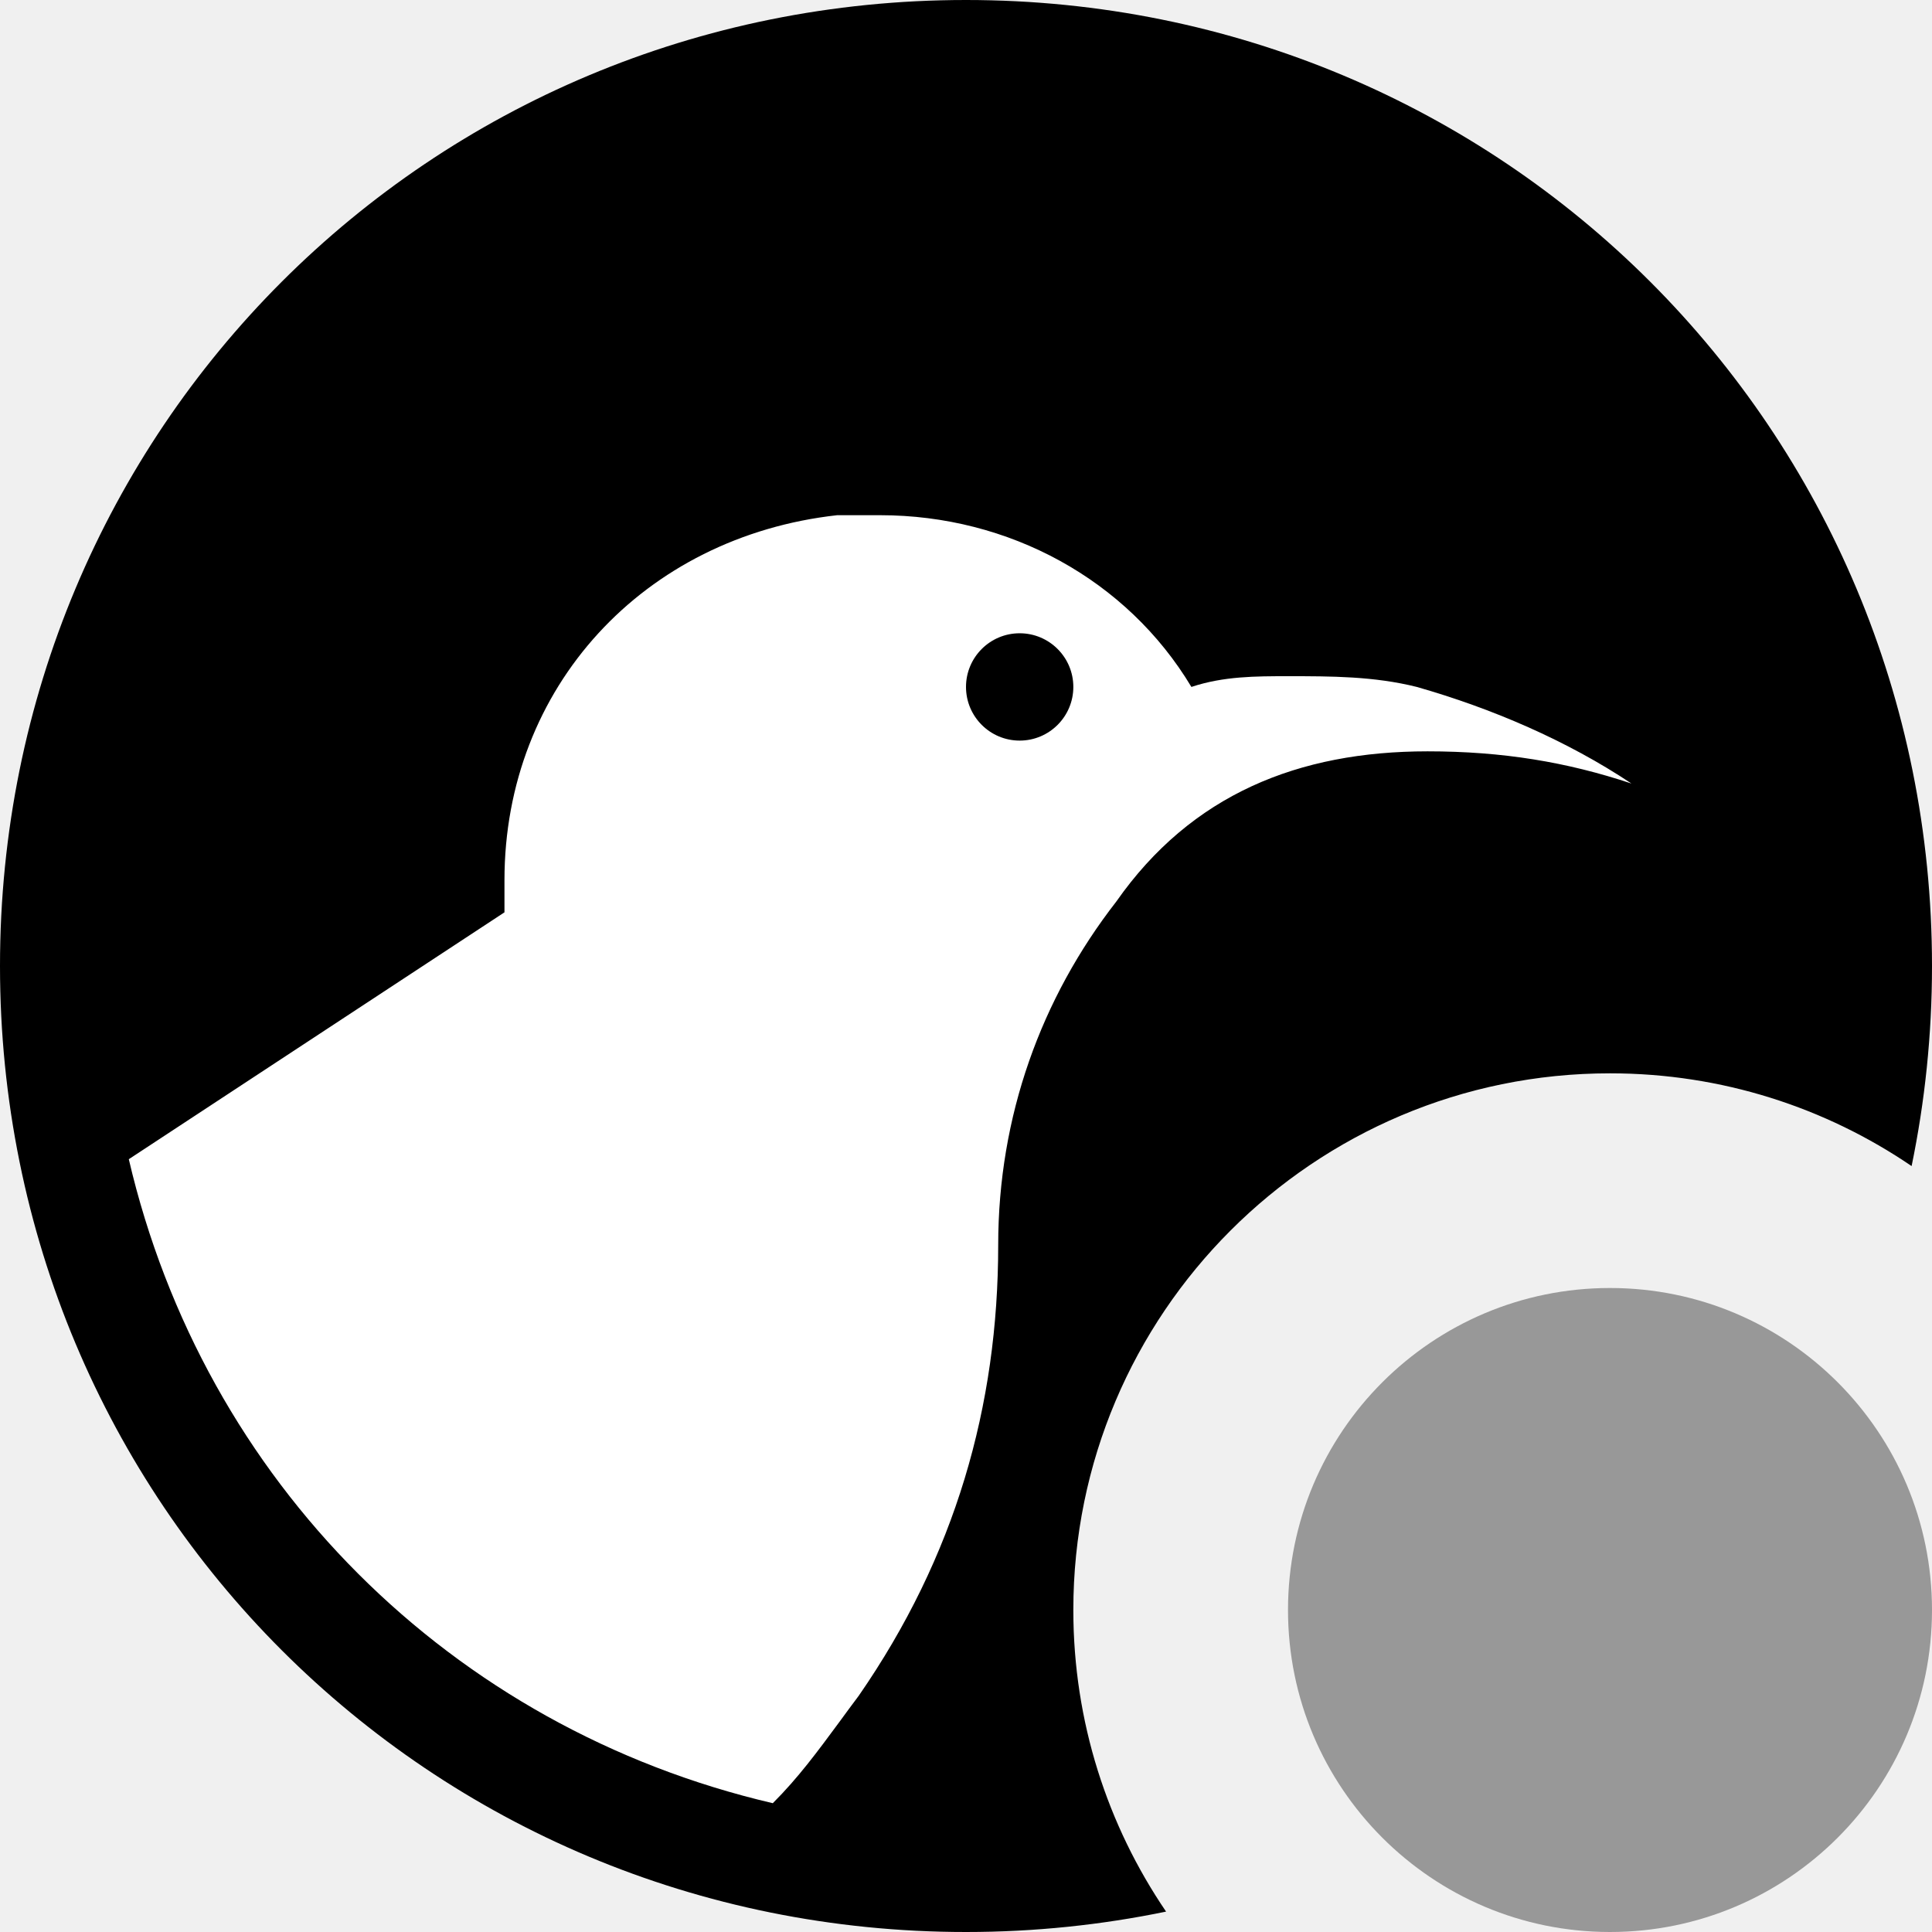
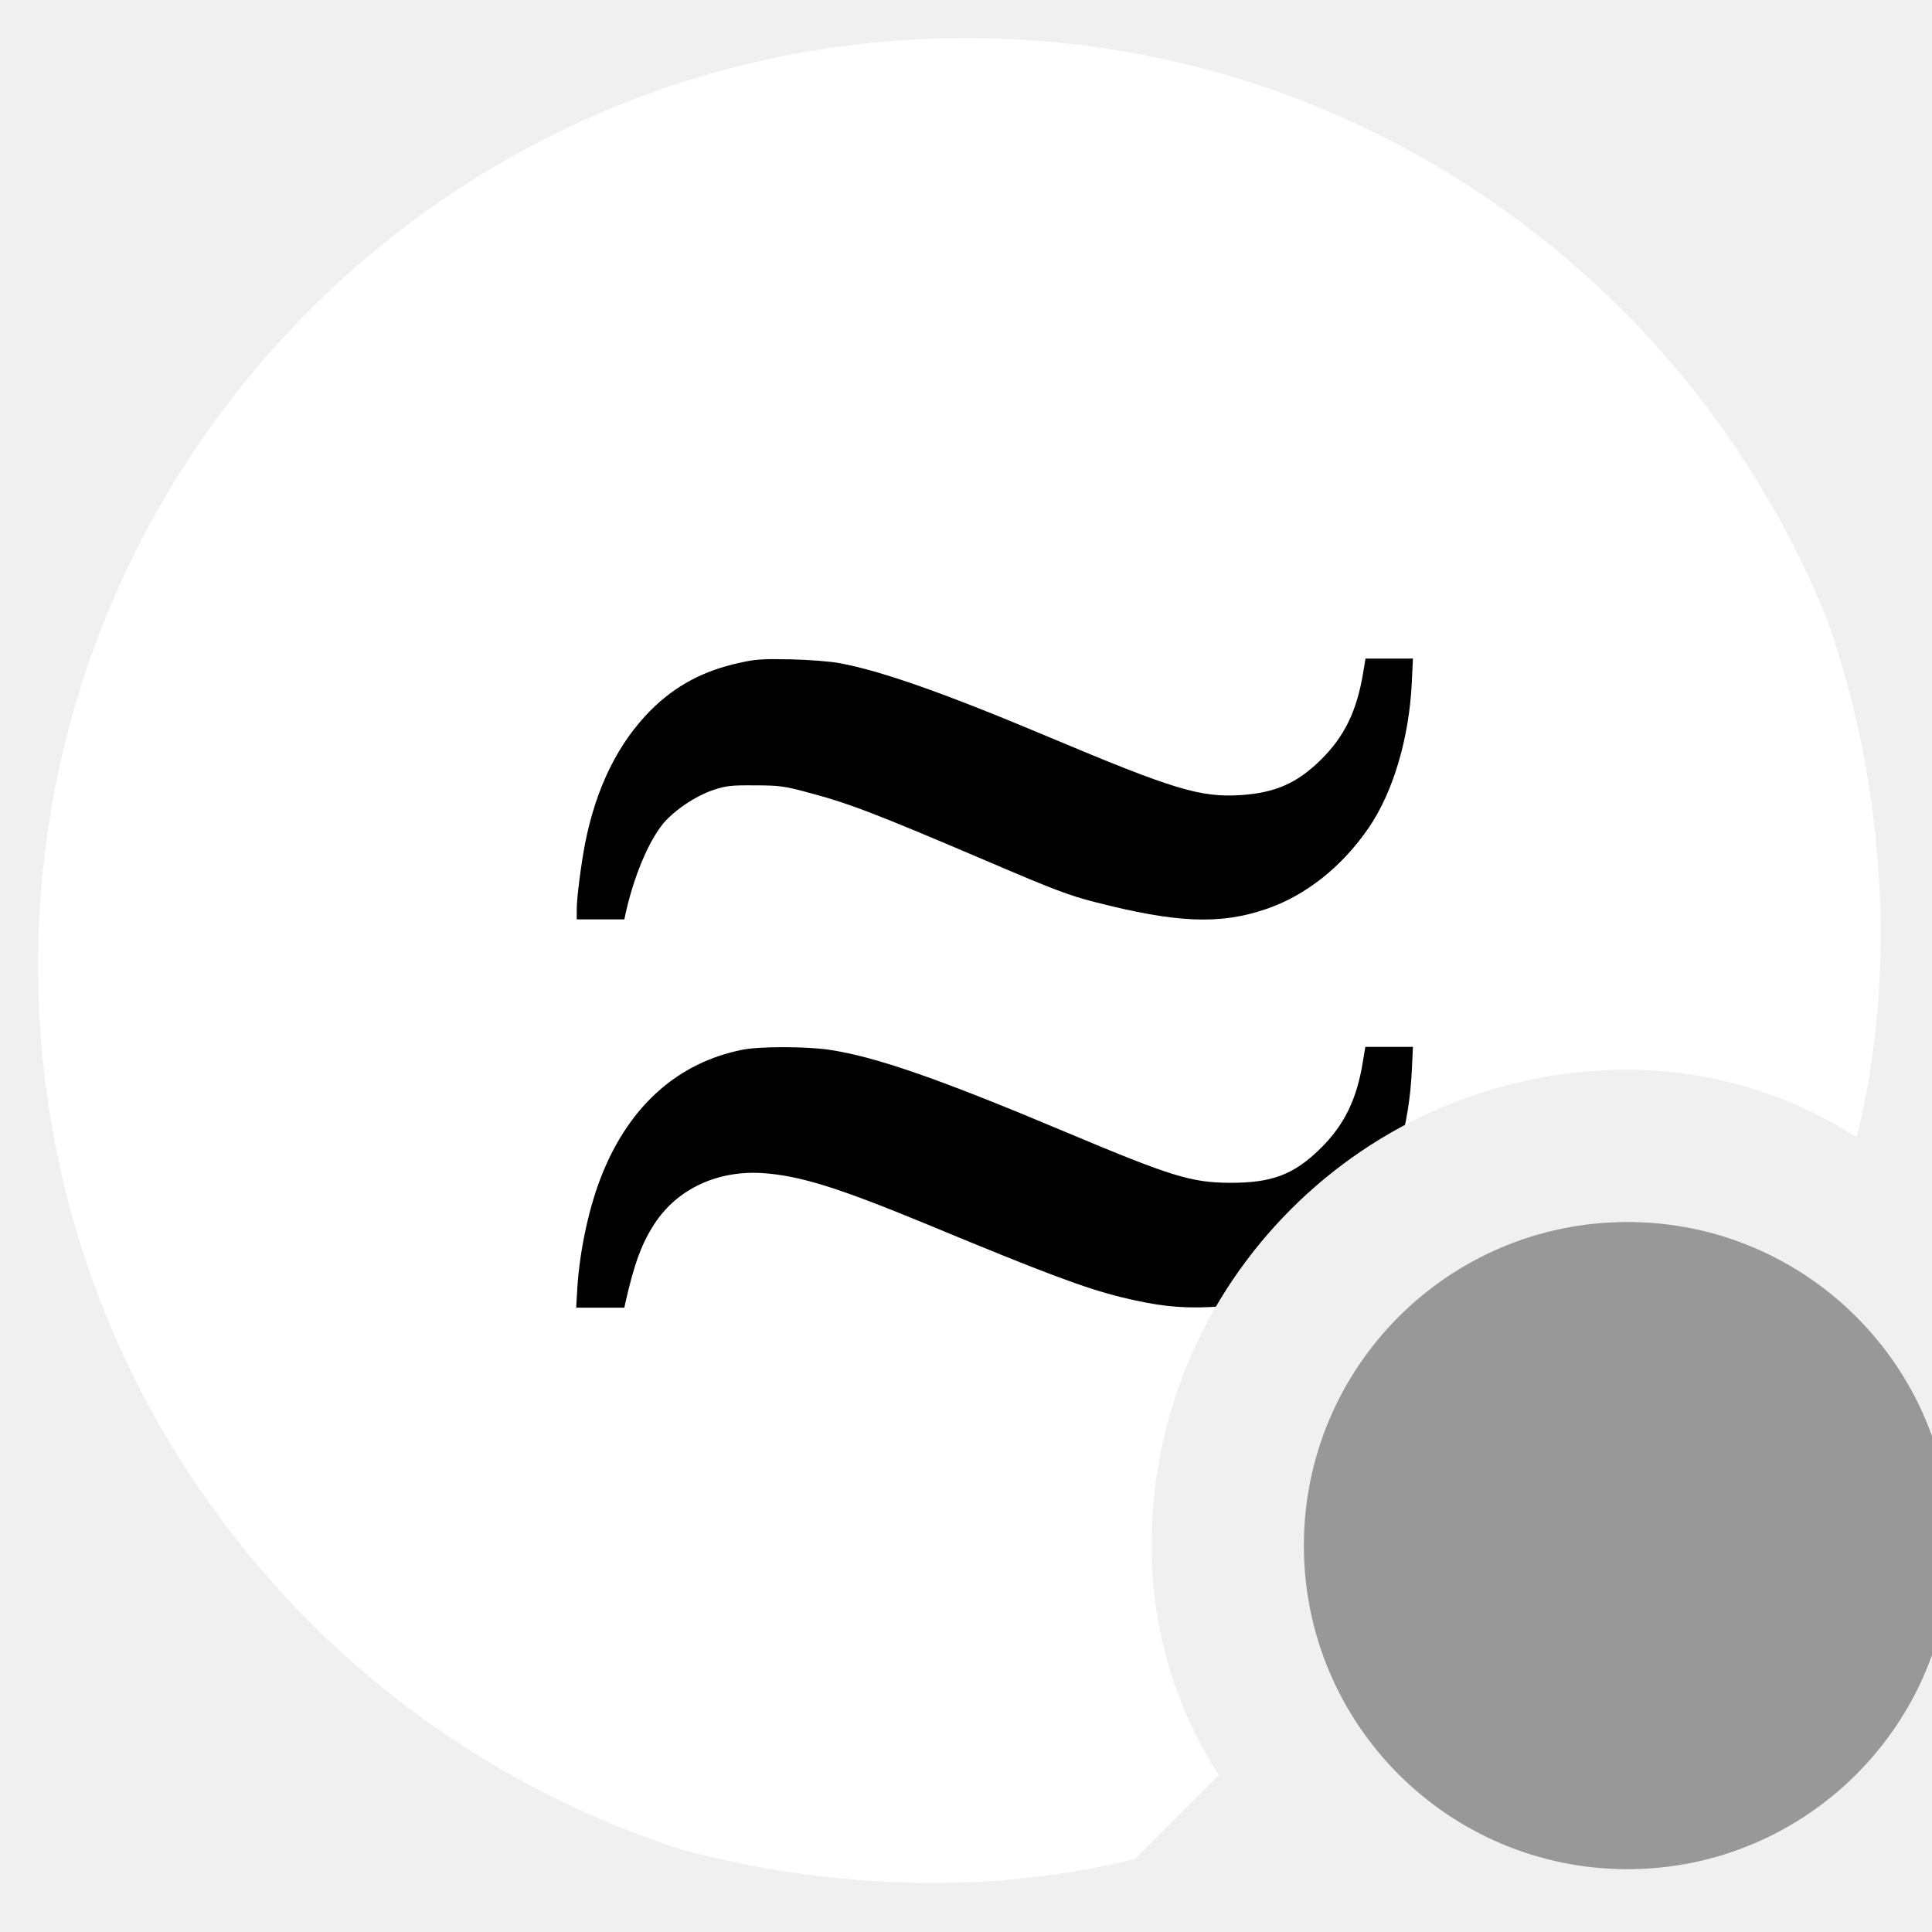
- <svg xmlns="http://www.w3.org/2000/svg" width="18" height="18" viewBox="0 0 18 18" fill="none">
-   <g clip-path="url(#clip0_2707_2015)">
-     <path d="M10.587 17.352C10.073 17.449 9.542 17.5 9 17.5C4.306 17.5 0.5 13.694 0.5 9C0.5 4.306 4.306 0.5 9 0.5C13.694 0.5 17.5 4.306 17.5 9C17.5 9.542 17.449 10.073 17.352 10.587C16.651 10.212 15.85 10 15 10C12.239 10 10 12.239 10 15C10 15.85 10.212 16.651 10.587 17.352Z" fill="white" />
-     <path d="M10 6.4C10 6.676 9.776 6.9 9.5 6.9C9.224 6.9 9 6.676 9 6.4C9 6.124 9.224 5.9 9.5 5.9C9.776 5.9 10 6.124 10 6.4Z" fill="black" />
-     <path fill-rule="evenodd" clip-rule="evenodd" d="M9 0C4 0 0 4 0 9C0 14 4 18 9 18C9.64 18 10.263 17.934 10.864 17.81C10.319 17.009 10 16.042 10 15C10 12.239 12.239 10 15 10C16.042 10 17.009 10.319 17.81 10.864C17.934 10.263 18 9.64 18 9C18 4 14 0 9 0ZM1.2 10.8L4.7 8.5V8.2C4.7 6.4 6 5 7.8 4.8H8.2C9.4 4.8 10.5 5.4 11.1 6.4C11.4 6.3 11.7 6.3 12 6.3C12.4 6.3 12.8 6.3 13.2 6.4C13.9 6.6 14.6 6.9 15.2 7.3C14.6 7.1 14 7 13.3 7C12.1 7 11.1 7.4 10.4 8.4C9.7 9.3 9.3 10.4 9.3 11.6C9.3 13.1 8.9 14.5 8 15.8C7.937 15.883 7.879 15.963 7.824 16.038C7.612 16.325 7.437 16.563 7.2 16.8C4.2 16.1 1.9 13.8 1.2 10.8Z" fill="black" />
-     <path d="M18 15C18 16.657 16.657 18 15 18C13.343 18 12 16.657 12 15C12 13.343 13.343 12 15 12C16.657 12 18 13.343 18 15Z" fill="#989898" />
+ <svg xmlns="http://www.w3.org/2000/svg" width="18" height="18" viewBox="0 0 1015 1015" fill="none">
+   <clipPath id="c">
+     <path d="M596.3 976.6C562.4 985 527 989.2 490.5 989.2C214.3 989.2 -7 767.9 -7 491.7C-7 215.5 214.3-5.8 490.5-5.8C766.7-5.8 988 215.5 988 491.7C988 528.2 983.8 563.6 975.4 597.5C940.6 575.1 899.5 562 855 562C717 562 605 674 605 812C605 856.5 617.9 897.8 640.3 932.6Z" />
+   </clipPath>
+   <g clip-path="url(#c)">
+     <circle cx="507.5" cy="507.5" r="487.5" fill="white" />
+     <g transform="translate(0,1015) scale(0.1,-0.1)" fill="black" stroke="none">
+       <path d="M3891 6669 c-193 -41 -341 -120 -471 -249 -172 -173 -287 -404 -346 -700 -21 -110 -44 -286 -44 -347 l0 -53 125 0 125 0 6 28 c42 192 119 378 197 474 60 72 172 147 268 179 65 21 92 24 214 23 124 0 154 -4 260 -32 232 -61 351 -106 970 -370 341 -146 423 -177 557 -211 427 -110 657 -120 899 -37 207 70 397 220 539 426 129 188 213 472 227 763 l6 127 -125 0 -124 0 -13 -77 c-33 -199 -98 -332 -220 -453 -125 -124 -241 -175 -421 -187 -213 -14 -354 29 -1010 305 -541 228 -881 348 -1099 388 -48 9 -161 18 -256 20 -143 3 -185 1 -264 -17z M3900 4635 c-335 -67 -587 -289 -733 -645 -70 -169 -121 -403 -134 -607 l-6 -103 126 0 127 0 6 28 c47 208 88 316 156 418 119 179 329 276 563 261 197 -13 398 -76 865 -269 619 -257 830 -336 1021 -383 184 -45 303 -59 462 -52 198 8 357 57 515 159 102 66 273 240 337 343 126 202 198 455 212 738 l6 127 -125 0 -125 0 -13 -77 c-31 -197 -97 -331 -219 -453 -142 -141 -258 -185 -481 -184 -201 1 -308 34 -855 264 -670 282 -1002 398 -1249 435 -125 18 -365 18 -456 0z" />
+     </g>
  </g>
-   <defs>
-     <clipPath id="clip0_2707_2015">
-       <rect width="18" height="18" fill="white" />
-     </clipPath>
-   </defs>
+   <circle cx="855" cy="812" r="170" fill="#989898" />
</svg>
